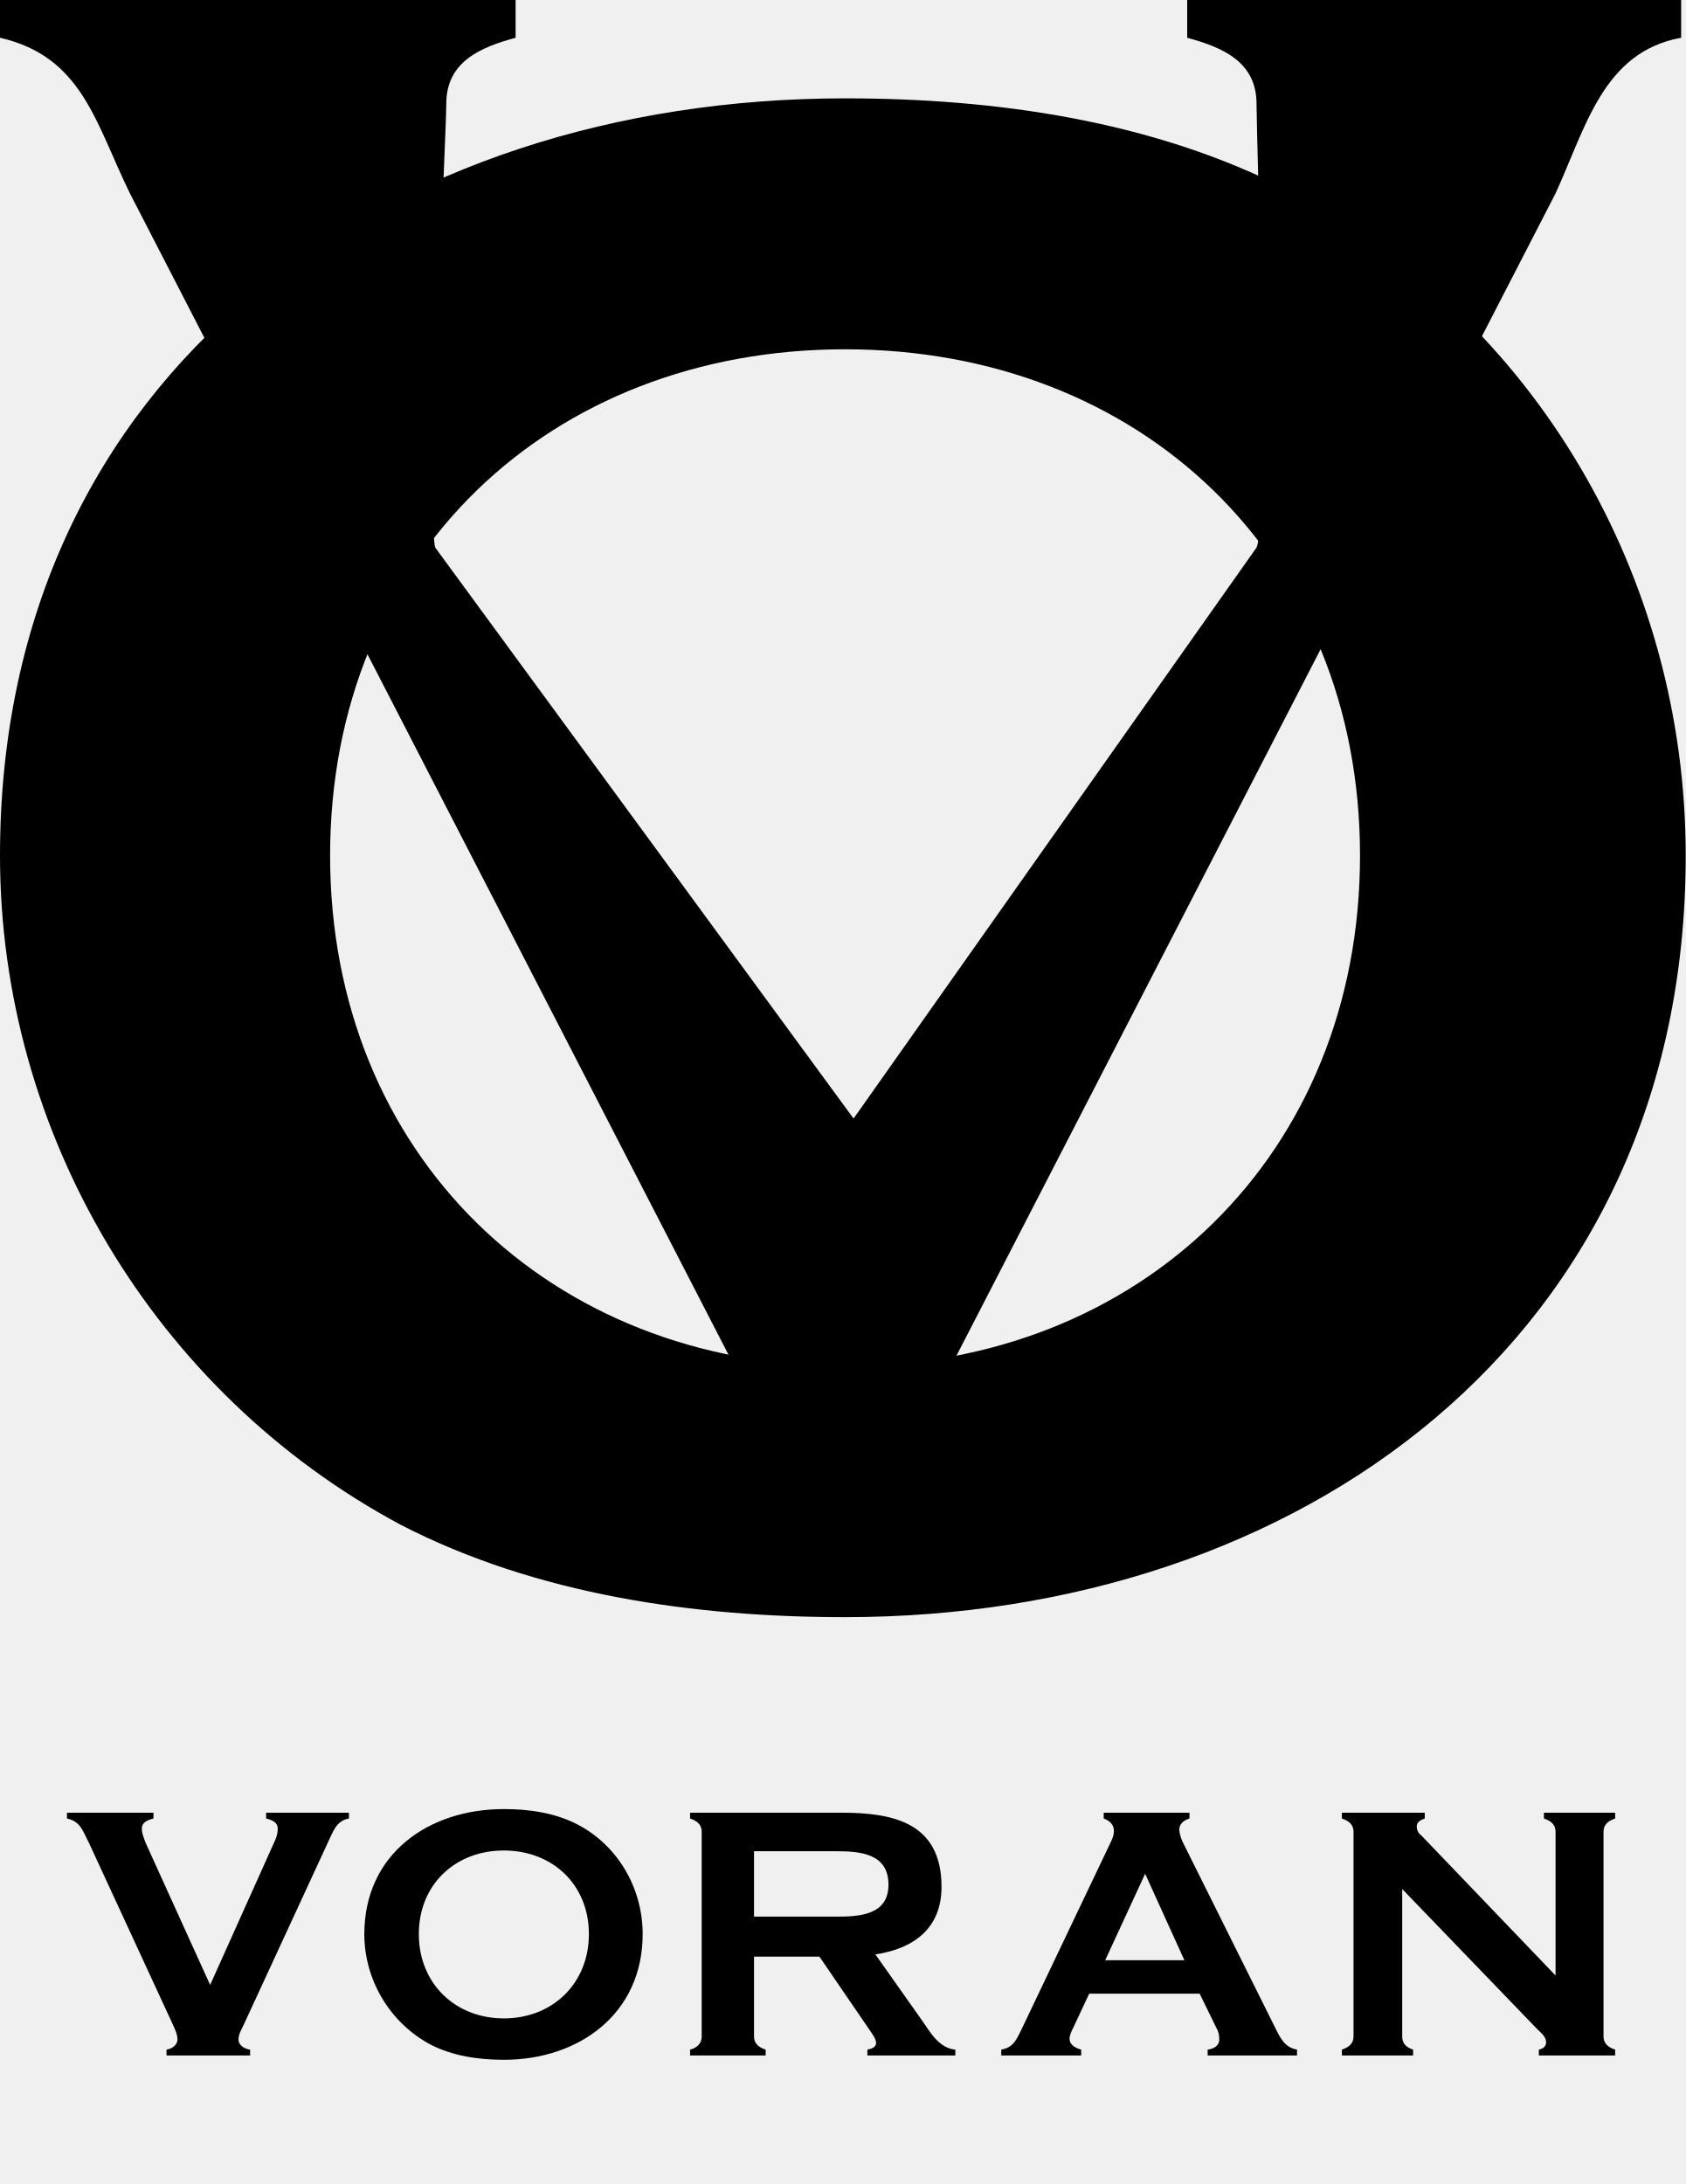
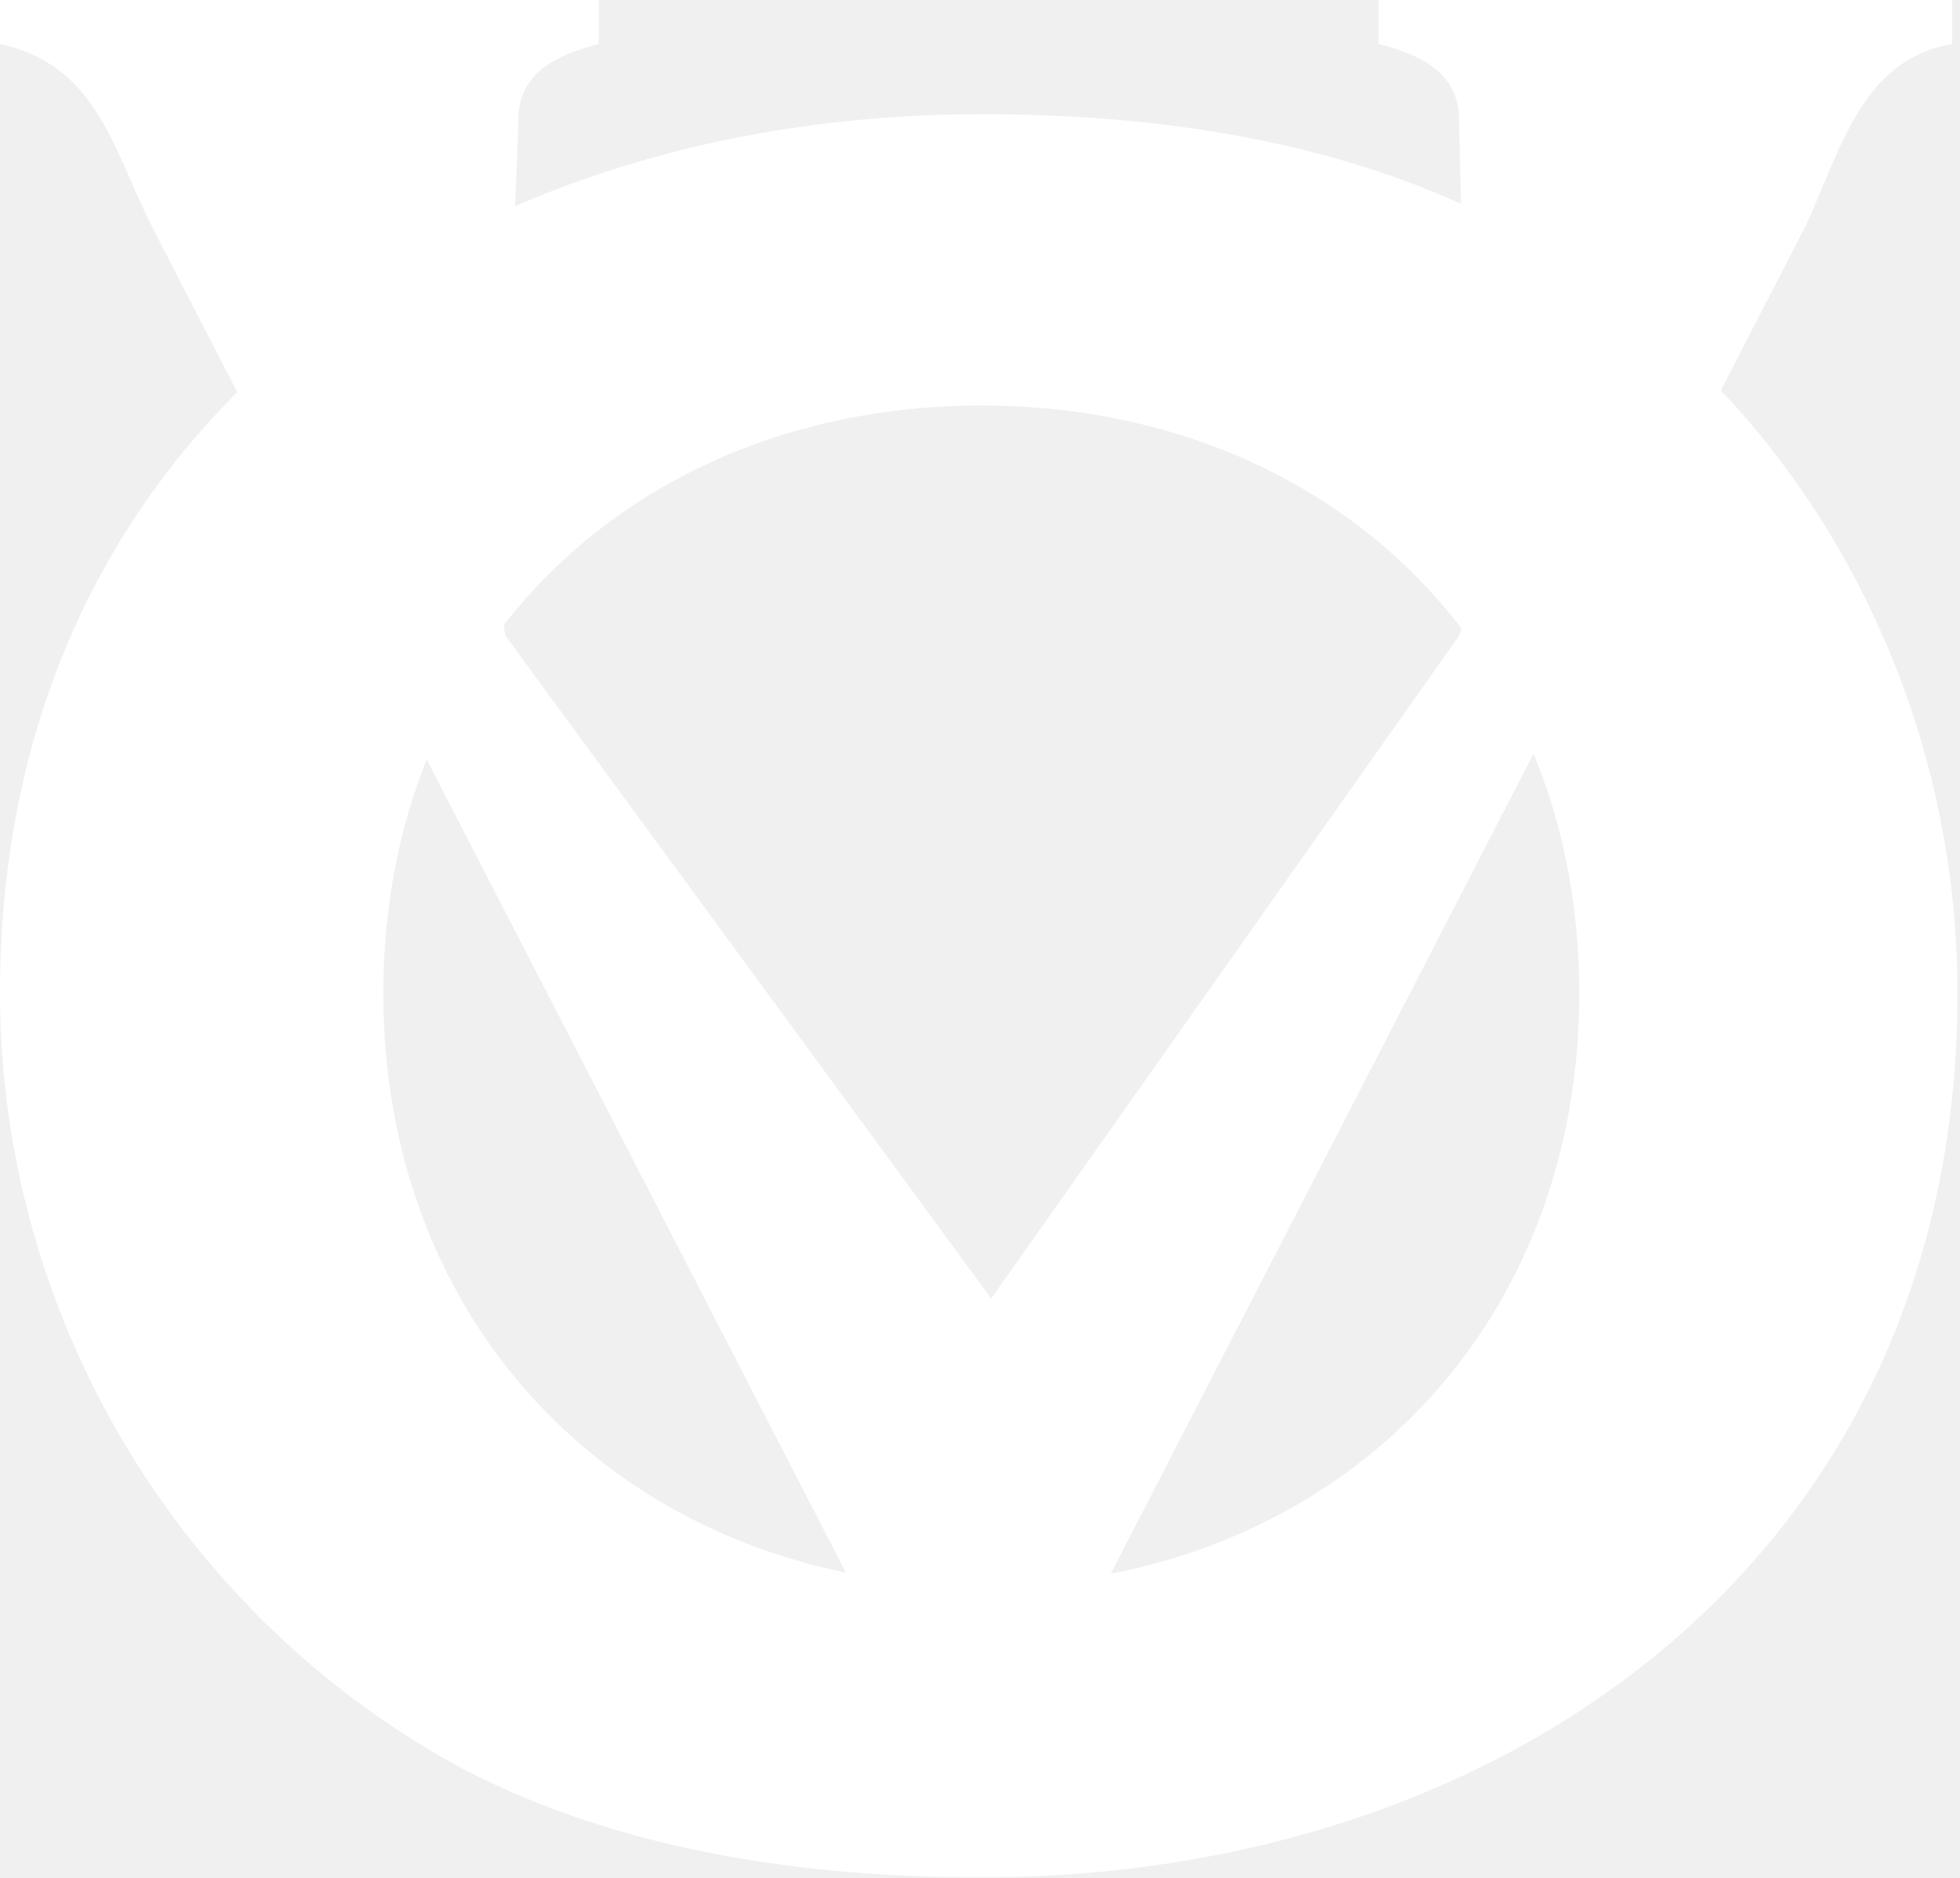
- <svg xmlns="http://www.w3.org/2000/svg" width="900" height="1166" viewBox="0 0 900 1166" fill="none">
-   <path d="M186.304 970.877C179.32 972.041 177.768 978.249 175.052 983.681L130.432 1080.29C129.268 1083.01 127.328 1085.73 127.328 1088.83C127.328 1091.93 130.432 1093.87 133.536 1094.26V1097.37H88.916V1094.26C91.632 1093.87 94.736 1091.93 94.736 1088.83C94.736 1085.73 93.184 1083.01 92.02 1080.29L47.4 983.681C44.296 977.861 43.132 972.429 35.76 970.877V967.773H81.932V970.877C78.828 971.653 75.724 972.817 75.724 976.309C75.724 979.025 76.888 981.353 77.664 983.681L112.196 1059.73L146.34 983.681C147.504 981.353 148.28 979.025 148.28 976.309C148.28 972.817 145.176 971.653 142.072 970.877V967.773H186.304V970.877ZM343.118 1032.57C343.118 1075.25 308.974 1099.69 269.01 1099.69C255.818 1099.69 241.85 1097.75 229.822 1091.55C208.094 1079.91 194.514 1057.01 194.514 1032.57C194.514 989.889 228.658 965.833 269.01 965.833C282.202 965.833 296.17 967.773 308.198 973.981C329.926 985.233 343.118 1008.13 343.118 1032.57ZM314.406 1032.57C314.406 1006.19 295.006 987.949 269.01 987.949C243.014 987.949 223.614 1006.19 223.614 1032.57C223.614 1058.95 243.014 1077.58 269.01 1077.58C295.006 1077.58 314.406 1058.95 314.406 1032.57ZM510.045 1097.37H463.097V1094.26C465.037 1093.87 467.753 1093.1 467.753 1090.77C467.753 1088.05 464.649 1084.56 463.485 1082.62L437.489 1044.6H402.569V1087.28C402.569 1091.16 405.285 1093.1 408.777 1094.26V1097.37H368.425V1094.26C368.425 1094.26 374.633 1093.1 374.633 1087.28V977.861C374.633 973.981 371.917 972.041 368.425 970.877V967.773H449.517C477.065 967.773 502.673 973.205 502.673 1007.35C502.673 1029.47 487.929 1040.33 467.365 1043.43L492.585 1079.13C496.853 1085.34 501.509 1093.49 510.045 1094.26V1097.37ZM474.349 1006.19C474.349 989.501 459.217 988.337 446.413 988.337H402.569V1023.26H446.413C458.829 1023.26 474.349 1022.48 474.349 1006.19ZM692.483 1097.37H644.759V1094.26C647.863 1093.87 650.967 1092.32 650.967 1088.83C650.967 1086.5 650.579 1084.56 649.415 1082.62L640.491 1064.39H581.515L572.979 1082.62C572.203 1084.17 571.039 1086.5 571.039 1088.44C571.039 1091.93 574.531 1093.49 577.247 1094.26V1097.37H534.567V1094.26C540.775 1093.1 542.327 1089.61 545.043 1084.17L592.379 984.845C593.543 982.517 594.707 980.189 594.707 977.473C594.707 973.981 592.379 972.041 589.275 970.877V967.773H635.059V970.877C632.343 971.653 629.627 973.593 629.627 976.697C629.627 978.637 630.403 980.965 631.179 982.905L680.843 1082.62C683.559 1088.05 685.887 1093.1 692.483 1094.26V1097.37ZM632.343 1046.54L611.391 1000.37L590.051 1046.54H632.343ZM862.323 1097.37H821.583V1094.26C823.523 1093.87 825.463 1092.71 825.463 1090.38C825.463 1087.28 822.747 1085.34 820.807 1083.4L748.639 1008.51V1087.28C748.639 1091.16 750.967 1093.1 754.459 1094.26V1097.37H716.435V1094.26C719.927 1093.1 722.643 1091.16 722.643 1087.28V977.861C722.643 973.981 719.927 972.041 716.435 970.877V967.773H760.667V970.877C758.339 971.653 756.399 972.817 756.399 975.145C756.399 977.473 757.563 979.025 759.115 980.189L830.507 1054.69V977.861C830.507 973.981 827.791 972.041 824.299 970.877V967.773H862.323V970.877C858.831 972.041 856.115 973.981 856.115 977.861V1087.28C856.115 1091.16 858.831 1093.1 862.323 1094.26V1097.37Z" fill="black" />
-   <path d="M900 456.763C900 715.296 693.211 863.365 451.175 863.365C371.279 863.365 286.684 851.614 213.838 814.009C82.246 743.5 0 604.832 0 456.763C0 198.229 206.788 52.51 451.175 52.51C531.07 52.51 615.666 64.262 688.512 101.867C820.104 170.025 900 308.693 900 456.763ZM726.11 456.763C726.11 296.942 608.616 186.478 451.175 186.478C293.734 186.478 176.24 296.942 176.24 456.763C176.24 616.583 293.734 729.398 451.175 729.398C608.616 729.398 726.11 616.583 726.11 456.763Z" fill="black" />
-   <path d="M897.558 20.158C855.918 27.717 846.665 68.033 830.472 103.309L449.935 841.593C442.996 859.231 545.937 766 545.937 786.158C545.937 806.316 564.443 818.915 582.95 821.435V841.593H316.921V821.435C333.114 818.915 351.621 806.316 351.621 786.158C351.621 766 456.875 859.231 449.935 841.593L69.399 103.309C50.892 65.513 43.953 30.237 0 20.158V0H275.282V20.158C256.776 25.197 238.269 32.757 238.269 55.434C238.269 73.072 227.745 277.224 232.372 292.343L455.719 597.178L670.855 292.343C677.795 277.224 670.855 73.072 670.855 55.434C670.855 32.757 652.349 25.197 633.842 20.158V0H897.558V20.158Z" fill="black" />
+ <svg xmlns="http://www.w3.org/2000/svg" width="477" height="457" viewBox="0 0 477 457" fill="none">
+   <path d="M476.392 241.775C476.392 378.623 366.934 457 238.818 457C196.527 457 151.749 450.78 113.19 430.874C43.535 393.552 0 320.152 0 241.775C0 104.927 109.458 27.795 238.818 27.795C281.108 27.795 325.887 34.015 364.446 53.92C434.101 89.999 476.392 163.399 476.392 241.775ZM384.347 241.775C384.347 157.178 322.155 98.707 238.818 98.707C155.48 98.707 93.288 157.178 93.288 241.775C93.288 326.372 155.48 386.088 238.818 386.088C322.155 386.088 384.347 326.372 384.347 241.775Z" fill="white" />
+   <path d="M475.099 10.67C453.058 14.671 448.16 36.011 439.589 54.684L238.162 445.475C234.488 454.812 288.978 405.463 288.978 416.133C288.978 426.803 298.774 433.471 308.569 434.805V445.475H167.754V434.805C176.325 433.471 186.121 426.803 186.121 416.133C186.121 405.463 241.835 454.812 238.162 445.475L36.734 54.684C26.939 34.678 23.265 16.005 0 10.67V0H145.713V10.67C135.918 13.338 126.122 17.339 126.122 29.343C126.122 38.679 120.551 146.742 123 154.744L241.223 316.101L355.1 154.744C358.773 146.741 355.1 38.679 355.1 29.343C355.1 17.339 345.304 13.338 335.508 10.67V0H475.099V10.67Z" fill="white" />
</svg>
